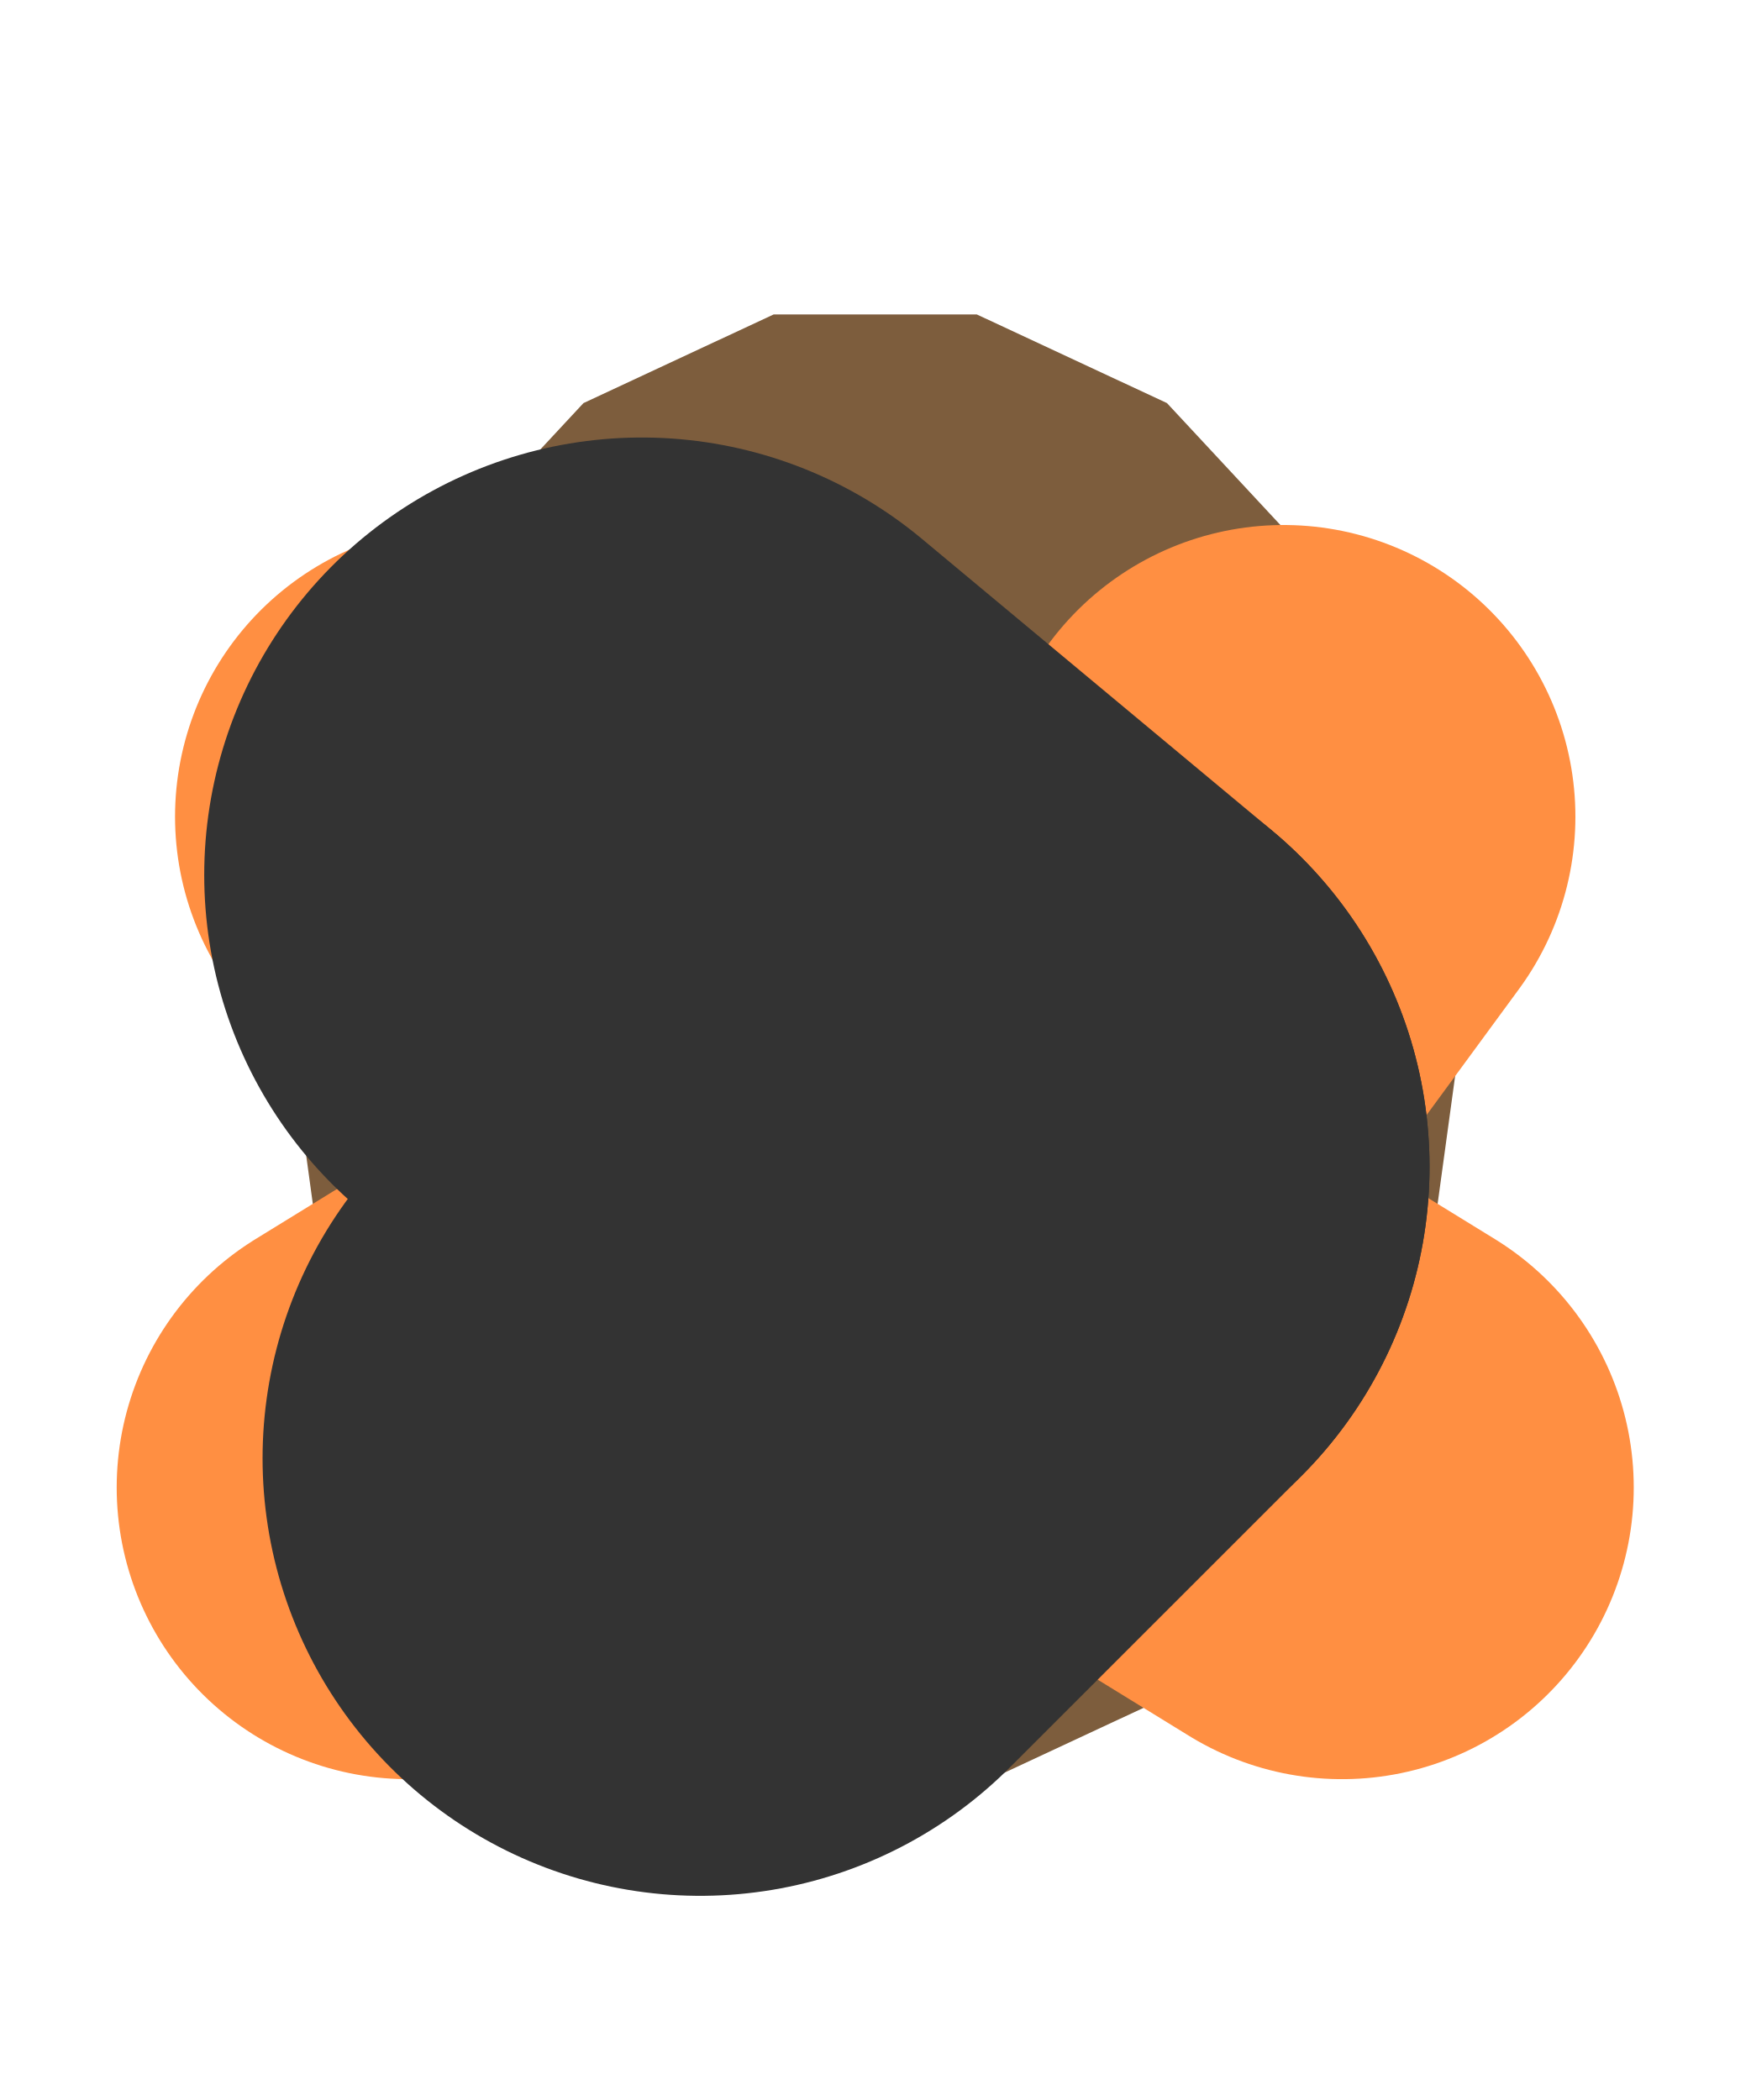
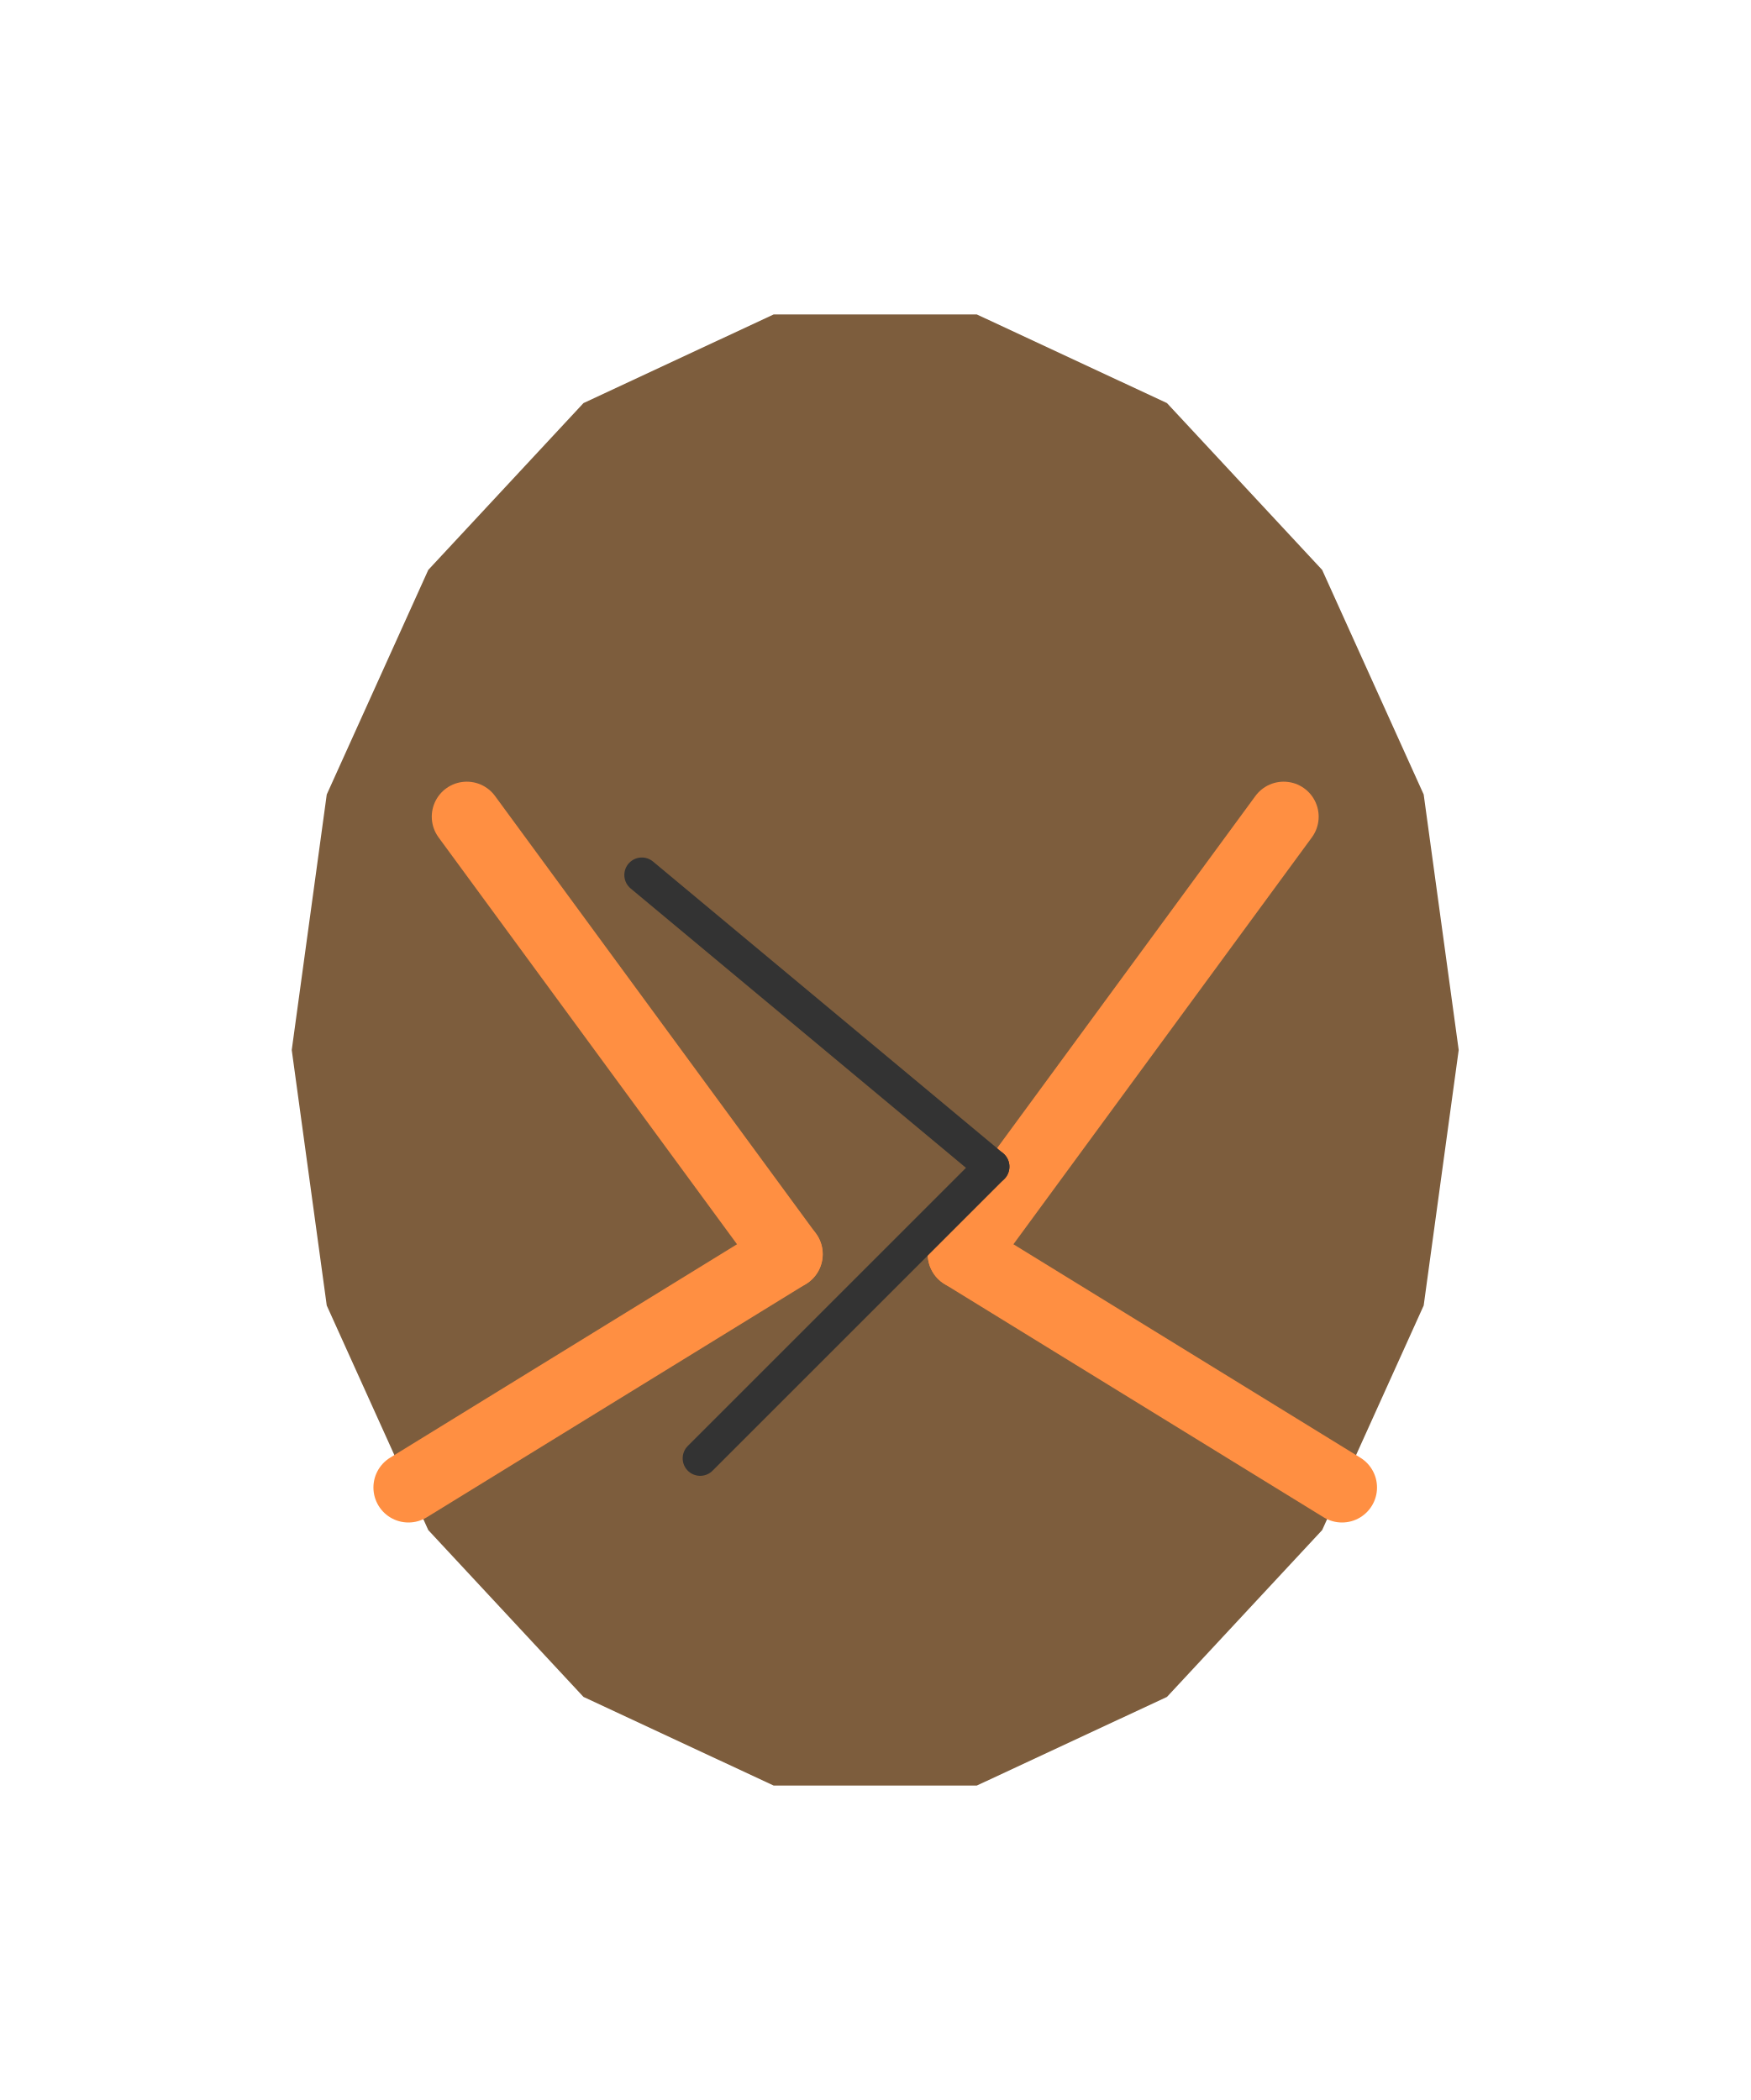
<svg xmlns="http://www.w3.org/2000/svg" width="120" height="144" viewBox="-1.5 -1.5 3 3">
  <g id="body">
    <polygon id="shape-body-0" points="1,0 0.94,0.438 0.766,0.823 0.5,1.109 0.174,1.261 -0.174,1.261 -0.5,1.109 -0.766,0.823 -0.94,0.438 -1,0 -0.94,-0.438 -0.766,-0.823 -0.5,-1.109 -0.174,-1.261 0.174,-1.261 0.5,-1.109 0.766,-0.823 0.94,-0.438" fill="#7a5938" fill-opacity="0.97" />
-     <line id="shape-body-1" x1="-0.7" y1="-0.4" x2="-0.15" y2="0.35" stroke="#ff8f42" stroke-opacity="1" stroke-width="1" stroke-linecap="round" />
-     <line id="shape-body-2" x1="-0.15" y1="0.35" x2="-0.8" y2="0.75" stroke="#ff8f42" stroke-opacity="1" stroke-width="1" stroke-linecap="round" />
-     <line id="shape-body-3" x1="0.7" y1="-0.4" x2="0.15" y2="0.35" stroke="#ff8f42" stroke-opacity="1" stroke-width="1" stroke-linecap="round" />
-     <line id="shape-body-4" x1="0.15" y1="0.35" x2="0.8" y2="0.75" stroke="#ff8f42" stroke-opacity="1" stroke-width="1" stroke-linecap="round" />
+     <line id="shape-body-1" x1="-0.7" y1="-0.4" x2="-0.15" y2="0.35" stroke="#ff8f42" stroke-opacity="1" stroke-width="0.12" stroke-linecap="round" />
+     <line id="shape-body-2" x1="-0.15" y1="0.35" x2="-0.8" y2="0.75" stroke="#ff8f42" stroke-opacity="1" stroke-width="0.12" stroke-linecap="round" />
+     <line id="shape-body-3" x1="0.7" y1="-0.4" x2="0.15" y2="0.35" stroke="#ff8f42" stroke-opacity="1" stroke-width="0.12" stroke-linecap="round" />
+     <line id="shape-body-4" x1="0.15" y1="0.35" x2="0.8" y2="0.75" stroke="#ff8f42" stroke-opacity="1" stroke-width="0.12" stroke-linecap="round" />
  </g>
  <g id="crack-one">
-     <line id="shape-crack-one-0" x1="-0.4" y1="-0.3" x2="0.2" y2="0.2" stroke="#333333" stroke-opacity="1" stroke-width="1.5" stroke-linecap="round" />
+     <line id="shape-crack-one-0" x1="-0.4" y1="-0.3" x2="0.2" y2="0.2" stroke="#333333" stroke-opacity="1" stroke-width="0.06" stroke-linecap="round" />
  </g>
  <g id="crack-two">
-     <line id="shape-crack-two-0" x1="0.2" y1="0.2" x2="-0.3" y2="0.7" stroke="#333333" stroke-opacity="1" stroke-width="1.5" stroke-linecap="round" />
+     <line id="shape-crack-two-0" x1="0.2" y1="0.2" x2="-0.3" y2="0.7" stroke="#333333" stroke-opacity="1" stroke-width="0.06" stroke-linecap="round" />
  </g>
</svg>
